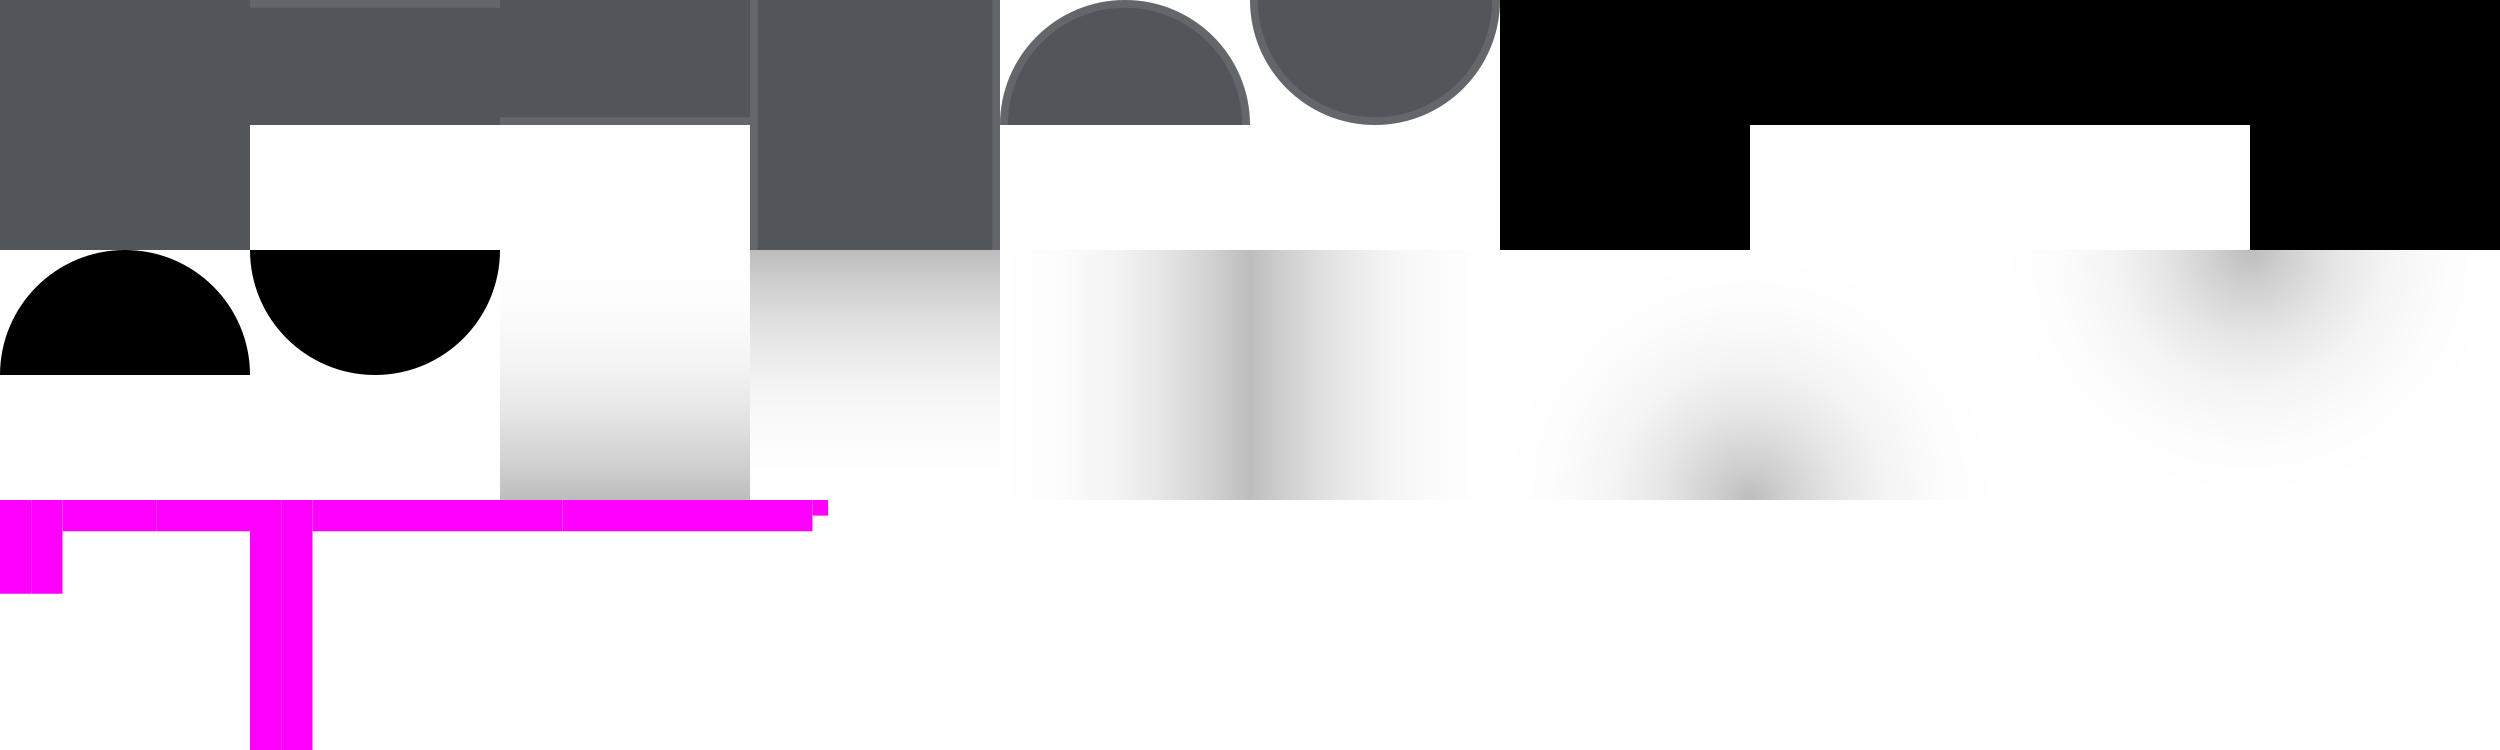
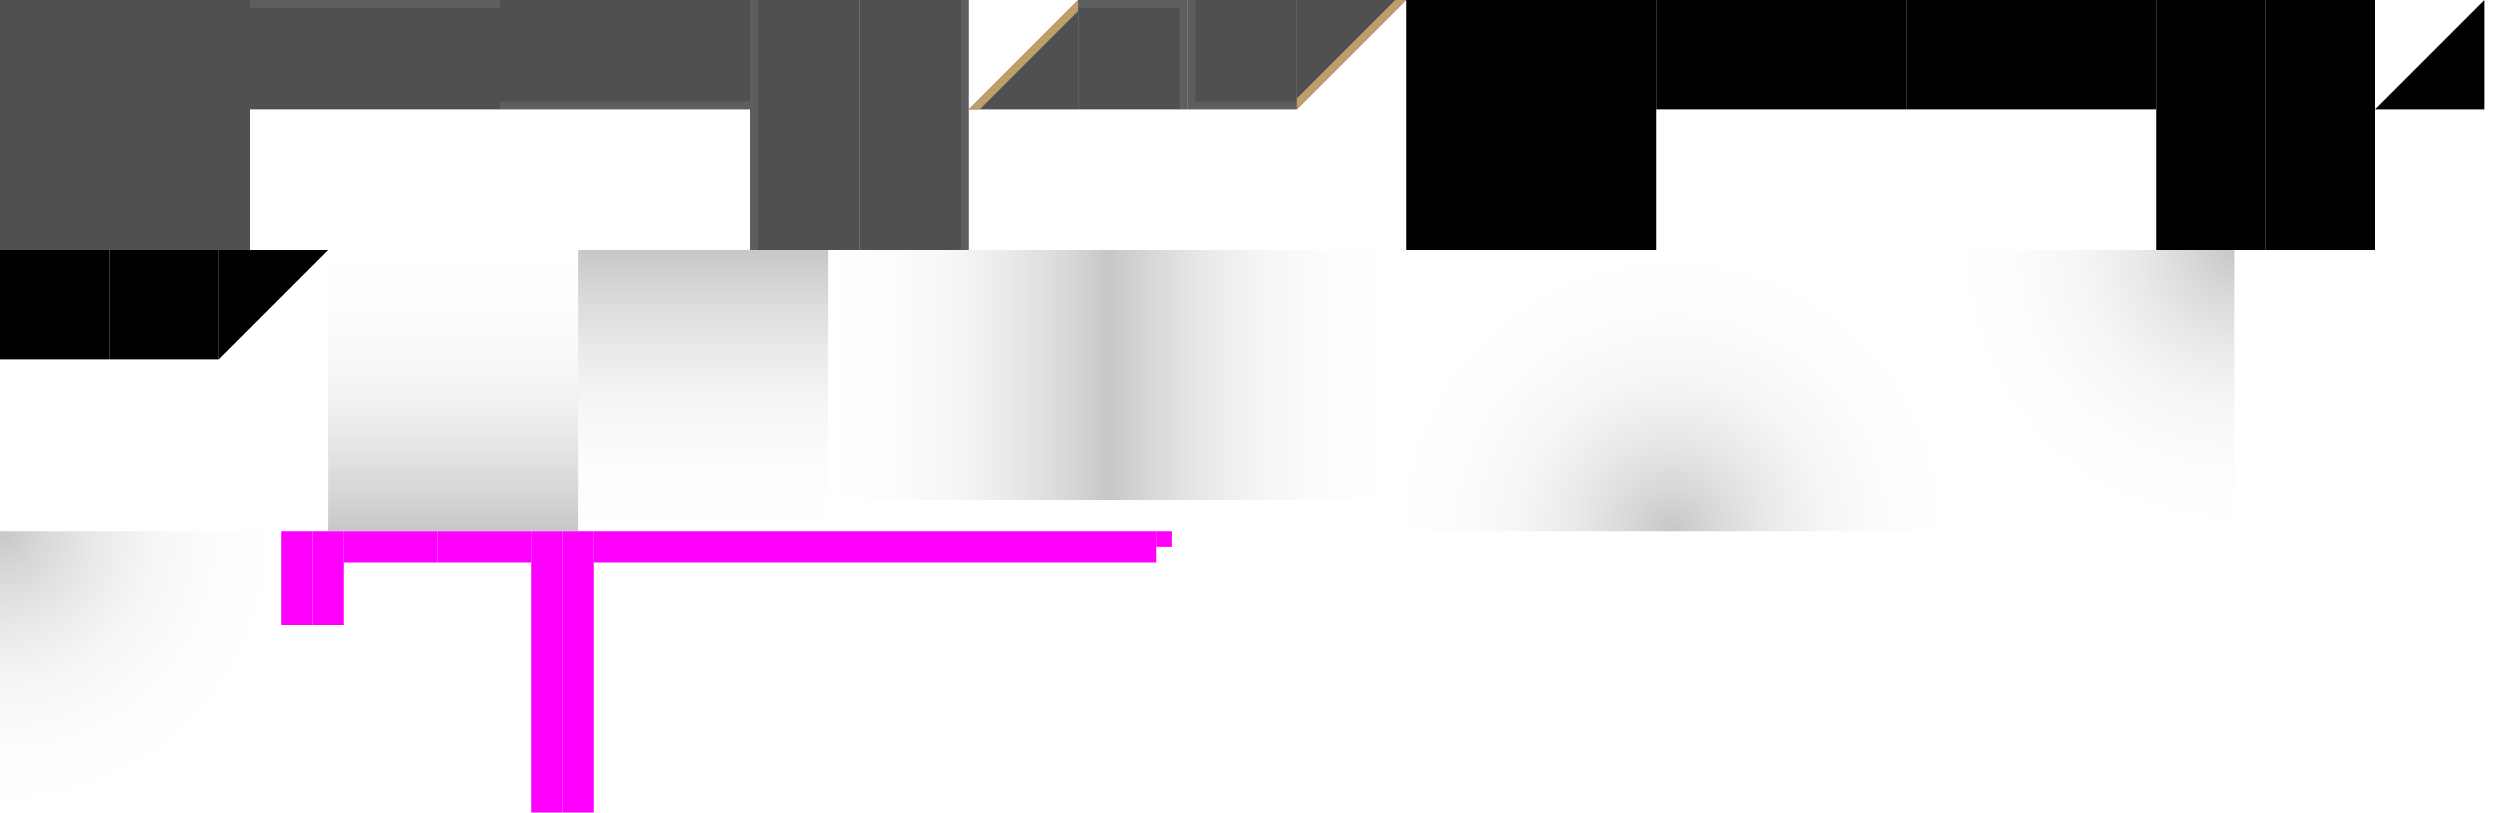
- <svg xmlns="http://www.w3.org/2000/svg" viewBox="0 0 320 96" width="320" height="96">
+ <svg xmlns="http://www.w3.org/2000/svg" viewBox="0 0 320 104" width="320" height="104">
  <defs>
-     <style type="text/css" id="current-color-scheme">.ColorScheme-Text{color:#e9eef3} .ColorScheme-Background{color:#161a20}</style>
-     <linearGradient id="dialogs-backgroundbagt" gradientUnits="userSpaceOnUse" x1="0" y1="32" x2="0" y2="0">
-       <stop offset="0" stop-color="#000" stop-opacity="0.26" />
-       <stop offset="0.15" stop-color="#000" stop-opacity="0.182" />
-       <stop offset="0.35" stop-color="#000" stop-opacity="0.099" />
-       <stop offset="0.55" stop-color="#000" stop-opacity="0.042" />
-       <stop offset="0.78" stop-color="#000" stop-opacity="0.01" />
+     <style type="text/css" id="current-color-scheme">.ColorScheme-Text{color:#e9e4d6} .ColorScheme-Background{color:#111316} .ColorScheme-ButtonFocus{color:#d4ac70}</style>
+     <linearGradient id="dialogs-backgroundbagt" gradientUnits="userSpaceOnUse" x1="0" y1="36" x2="0" y2="0">
+       <stop offset="0" stop-color="#000" stop-opacity="0.22" />
+       <stop offset="0.15" stop-color="#000" stop-opacity="0.154" />
+       <stop offset="0.35" stop-color="#000" stop-opacity="0.084" />
+       <stop offset="0.55" stop-color="#000" stop-opacity="0.035" />
+       <stop offset="0.78" stop-color="#000" stop-opacity="0.009" />
      <stop offset="1" stop-color="#000" stop-opacity="0" />
    </linearGradient>
-     <linearGradient id="dialogs-backgroundbagb" gradientUnits="userSpaceOnUse" x1="0" y1="0" x2="0" y2="32">
-       <stop offset="0" stop-color="#000" stop-opacity="0.26" />
-       <stop offset="0.15" stop-color="#000" stop-opacity="0.182" />
-       <stop offset="0.35" stop-color="#000" stop-opacity="0.099" />
-       <stop offset="0.55" stop-color="#000" stop-opacity="0.042" />
-       <stop offset="0.78" stop-color="#000" stop-opacity="0.01" />
+     <linearGradient id="dialogs-backgroundbagb" gradientUnits="userSpaceOnUse" x1="0" y1="0" x2="0" y2="36">
+       <stop offset="0" stop-color="#000" stop-opacity="0.22" />
+       <stop offset="0.15" stop-color="#000" stop-opacity="0.154" />
+       <stop offset="0.35" stop-color="#000" stop-opacity="0.084" />
+       <stop offset="0.55" stop-color="#000" stop-opacity="0.035" />
+       <stop offset="0.78" stop-color="#000" stop-opacity="0.009" />
      <stop offset="1" stop-color="#000" stop-opacity="0" />
    </linearGradient>
-     <linearGradient id="dialogs-backgroundbagl" gradientUnits="userSpaceOnUse" x1="32" y1="0" x2="0" y2="0">
-       <stop offset="0" stop-color="#000" stop-opacity="0.26" />
-       <stop offset="0.15" stop-color="#000" stop-opacity="0.182" />
-       <stop offset="0.35" stop-color="#000" stop-opacity="0.099" />
-       <stop offset="0.55" stop-color="#000" stop-opacity="0.042" />
-       <stop offset="0.78" stop-color="#000" stop-opacity="0.01" />
+     <linearGradient id="dialogs-backgroundbagl" gradientUnits="userSpaceOnUse" x1="36" y1="0" x2="0" y2="0">
+       <stop offset="0" stop-color="#000" stop-opacity="0.22" />
+       <stop offset="0.15" stop-color="#000" stop-opacity="0.154" />
+       <stop offset="0.35" stop-color="#000" stop-opacity="0.084" />
+       <stop offset="0.55" stop-color="#000" stop-opacity="0.035" />
+       <stop offset="0.78" stop-color="#000" stop-opacity="0.009" />
      <stop offset="1" stop-color="#000" stop-opacity="0" />
    </linearGradient>
-     <linearGradient id="dialogs-backgroundbagr" gradientUnits="userSpaceOnUse" x1="0" y1="0" x2="32" y2="0">
-       <stop offset="0" stop-color="#000" stop-opacity="0.26" />
-       <stop offset="0.15" stop-color="#000" stop-opacity="0.182" />
-       <stop offset="0.35" stop-color="#000" stop-opacity="0.099" />
-       <stop offset="0.55" stop-color="#000" stop-opacity="0.042" />
-       <stop offset="0.78" stop-color="#000" stop-opacity="0.01" />
+     <linearGradient id="dialogs-backgroundbagr" gradientUnits="userSpaceOnUse" x1="0" y1="0" x2="36" y2="0">
+       <stop offset="0" stop-color="#000" stop-opacity="0.22" />
+       <stop offset="0.15" stop-color="#000" stop-opacity="0.154" />
+       <stop offset="0.35" stop-color="#000" stop-opacity="0.084" />
+       <stop offset="0.55" stop-color="#000" stop-opacity="0.035" />
+       <stop offset="0.78" stop-color="#000" stop-opacity="0.009" />
      <stop offset="1" stop-color="#000" stop-opacity="0" />
    </linearGradient>
-     <radialGradient id="dialogs-backgroundbactl" gradientUnits="userSpaceOnUse" cx="32" cy="32" r="32">
-       <stop offset="0" stop-color="#000" stop-opacity="0.26" />
-       <stop offset="0.15" stop-color="#000" stop-opacity="0.182" />
-       <stop offset="0.35" stop-color="#000" stop-opacity="0.099" />
-       <stop offset="0.55" stop-color="#000" stop-opacity="0.042" />
-       <stop offset="0.78" stop-color="#000" stop-opacity="0.01" />
+     <radialGradient id="dialogs-backgroundbactl" gradientUnits="userSpaceOnUse" cx="36" cy="36" r="36">
+       <stop offset="0" stop-color="#000" stop-opacity="0.22" />
+       <stop offset="0.15" stop-color="#000" stop-opacity="0.154" />
+       <stop offset="0.35" stop-color="#000" stop-opacity="0.084" />
+       <stop offset="0.55" stop-color="#000" stop-opacity="0.035" />
+       <stop offset="0.78" stop-color="#000" stop-opacity="0.009" />
      <stop offset="1" stop-color="#000" stop-opacity="0" />
    </radialGradient>
-     <radialGradient id="dialogs-backgroundbactr" gradientUnits="userSpaceOnUse" cx="0" cy="32" r="32">
-       <stop offset="0" stop-color="#000" stop-opacity="0.26" />
-       <stop offset="0.15" stop-color="#000" stop-opacity="0.182" />
-       <stop offset="0.35" stop-color="#000" stop-opacity="0.099" />
-       <stop offset="0.55" stop-color="#000" stop-opacity="0.042" />
-       <stop offset="0.78" stop-color="#000" stop-opacity="0.01" />
+     <radialGradient id="dialogs-backgroundbactr" gradientUnits="userSpaceOnUse" cx="0" cy="36" r="36">
+       <stop offset="0" stop-color="#000" stop-opacity="0.22" />
+       <stop offset="0.15" stop-color="#000" stop-opacity="0.154" />
+       <stop offset="0.35" stop-color="#000" stop-opacity="0.084" />
+       <stop offset="0.55" stop-color="#000" stop-opacity="0.035" />
+       <stop offset="0.78" stop-color="#000" stop-opacity="0.009" />
      <stop offset="1" stop-color="#000" stop-opacity="0" />
    </radialGradient>
-     <radialGradient id="dialogs-backgroundbacbl" gradientUnits="userSpaceOnUse" cx="32" cy="0" r="32">
-       <stop offset="0" stop-color="#000" stop-opacity="0.26" />
-       <stop offset="0.15" stop-color="#000" stop-opacity="0.182" />
-       <stop offset="0.35" stop-color="#000" stop-opacity="0.099" />
-       <stop offset="0.55" stop-color="#000" stop-opacity="0.042" />
-       <stop offset="0.78" stop-color="#000" stop-opacity="0.01" />
+     <radialGradient id="dialogs-backgroundbacbl" gradientUnits="userSpaceOnUse" cx="36" cy="0" r="36">
+       <stop offset="0" stop-color="#000" stop-opacity="0.22" />
+       <stop offset="0.15" stop-color="#000" stop-opacity="0.154" />
+       <stop offset="0.35" stop-color="#000" stop-opacity="0.084" />
+       <stop offset="0.55" stop-color="#000" stop-opacity="0.035" />
+       <stop offset="0.78" stop-color="#000" stop-opacity="0.009" />
      <stop offset="1" stop-color="#000" stop-opacity="0" />
    </radialGradient>
-     <radialGradient id="dialogs-backgroundbacbr" gradientUnits="userSpaceOnUse" cx="0" cy="0" r="32">
-       <stop offset="0" stop-color="#000" stop-opacity="0.26" />
-       <stop offset="0.15" stop-color="#000" stop-opacity="0.182" />
-       <stop offset="0.35" stop-color="#000" stop-opacity="0.099" />
-       <stop offset="0.55" stop-color="#000" stop-opacity="0.042" />
-       <stop offset="0.78" stop-color="#000" stop-opacity="0.01" />
+     <radialGradient id="dialogs-backgroundbacbr" gradientUnits="userSpaceOnUse" cx="0" cy="0" r="36">
+       <stop offset="0" stop-color="#000" stop-opacity="0.22" />
+       <stop offset="0.15" stop-color="#000" stop-opacity="0.154" />
+       <stop offset="0.35" stop-color="#000" stop-opacity="0.084" />
+       <stop offset="0.55" stop-color="#000" stop-opacity="0.035" />
+       <stop offset="0.78" stop-color="#000" stop-opacity="0.009" />
      <stop offset="1" stop-color="#000" stop-opacity="0" />
    </radialGradient>
  </defs>
  <g id="center" transform="translate(0,0)">
    <rect width="32" height="32" class="ColorScheme-Background" style="fill:currentColor;opacity:0.74" />
  </g>
  <g id="top" transform="translate(32,0)">
-     <rect width="32" height="16" class="ColorScheme-Background" style="fill:currentColor;opacity:0.74" />
-     <rect width="32" height="1" class="ColorScheme-Text" style="fill:currentColor;opacity:0.11" />
+     <rect width="32" height="14" class="ColorScheme-Background" style="fill:currentColor;opacity:0.74" />
+     <rect width="32" height="1" class="ColorScheme-Text" style="fill:currentColor;opacity:0.1" />
  </g>
  <g id="bottom" transform="translate(64,0)">
-     <rect width="32" height="16" class="ColorScheme-Background" style="fill:currentColor;opacity:0.74" />
-     <rect y="15" width="32" height="1" class="ColorScheme-Text" style="fill:currentColor;opacity:0.11" />
+     <rect width="32" height="14" class="ColorScheme-Background" style="fill:currentColor;opacity:0.74" />
+     <rect y="13" width="32" height="1" class="ColorScheme-Text" style="fill:currentColor;opacity:0.1" />
  </g>
  <g id="left" transform="translate(96,0)">
-     <rect width="16" height="32" class="ColorScheme-Background" style="fill:currentColor;opacity:0.74" />
-     <rect width="1" height="32" class="ColorScheme-Text" style="fill:currentColor;opacity:0.11" />
+     <rect width="14" height="32" class="ColorScheme-Background" style="fill:currentColor;opacity:0.74" />
+     <rect width="1" height="32" class="ColorScheme-Text" style="fill:currentColor;opacity:0.1" />
  </g>
-   <g id="right" transform="translate(112,0)">
-     <rect width="16" height="32" class="ColorScheme-Background" style="fill:currentColor;opacity:0.74" />
-     <rect x="15" width="1" height="32" class="ColorScheme-Text" style="fill:currentColor;opacity:0.11" />
+   <g id="right" transform="translate(110,0)">
+     <rect width="14" height="32" class="ColorScheme-Background" style="fill:currentColor;opacity:0.74" />
+     <rect x="13" width="1" height="32" class="ColorScheme-Text" style="fill:currentColor;opacity:0.1" />
  </g>
-   <g id="topleft" transform="translate(128,0)">
-     <path d="M0,16A16,16 0 0 1 16,0V16Z" class="ColorScheme-Background" style="fill:currentColor;opacity:0.74" />
-     <path d="M0,16A16,16 0 0 1 16,0V1A15,15 0 0 0 1,16Z" class="ColorScheme-Text" style="fill:currentColor;opacity:0.11" />
+   <g id="topleft" transform="translate(124,0)">
+     <path d="M0,14L14,0V14Z" class="ColorScheme-Background" style="fill:currentColor;opacity:0.74" />
+     <path d="M0,14L14,0V1.414L1.414,14Z" class="ColorScheme-ButtonFocus" style="fill:currentColor;opacity:0.85" />
  </g>
-   <g id="topright" transform="translate(144,0)">
-     <path d="M0,0A16,16 0 0 1 16,16H0Z" class="ColorScheme-Background" style="fill:currentColor;opacity:0.74" />
-     <path d="M0,0A16,16 0 0 1 16,16H15A15,15 0 0 0 0,1Z" class="ColorScheme-Text" style="fill:currentColor;opacity:0.11" />
+   <g id="topright" transform="translate(138,0)">
+     <path d="M0,0H14V14H0Z" class="ColorScheme-Background" style="fill:currentColor;opacity:0.74" />
+     <path d="M0,0H14V14H13V1H0Z" class="ColorScheme-Text" style="fill:currentColor;opacity:0.1" />
  </g>
-   <g id="bottomleft" transform="translate(160,0)">
-     <path d="M0,0H16V16A16,16 0 0 1 0,0Z" class="ColorScheme-Background" style="fill:currentColor;opacity:0.74" />
-     <path d="M16,16A16,16 0 0 1 0,0H1A15,15 0 0 0 16,15Z" class="ColorScheme-Text" style="fill:currentColor;opacity:0.11" />
+   <g id="bottomleft" transform="translate(152,0)">
+     <path d="M0,0H14V14H0Z" class="ColorScheme-Background" style="fill:currentColor;opacity:0.74" />
+     <path d="M0,0H1V13H14V14H0Z" class="ColorScheme-Text" style="fill:currentColor;opacity:0.1" />
  </g>
-   <g id="bottomright" transform="translate(176,0)">
-     <path d="M0,0H16A16,16 0 0 1 0,16Z" class="ColorScheme-Background" style="fill:currentColor;opacity:0.74" />
-     <path d="M16,0A16,16 0 0 1 0,16V15A15,15 0 0 0 15,0Z" class="ColorScheme-Text" style="fill:currentColor;opacity:0.11" />
+   <g id="bottomright" transform="translate(166,0)">
+     <path d="M0,0H14L0,14Z" class="ColorScheme-Background" style="fill:currentColor;opacity:0.74" />
+     <path d="M14,0L0,14V12.586L12.586,0Z" class="ColorScheme-ButtonFocus" style="fill:currentColor;opacity:0.85" />
  </g>
-   <g id="mask-center" transform="translate(192,0)">
+   <g id="mask-center" transform="translate(180,0)">
    <rect width="32" height="32" style="fill:#000" />
  </g>
-   <g id="mask-top" transform="translate(224,0)">
-     <rect width="32" height="16" style="fill:#000" />
+   <g id="mask-top" transform="translate(212,0)">
+     <rect width="32" height="14" style="fill:#000" />
  </g>
-   <g id="mask-bottom" transform="translate(256,0)">
-     <rect width="32" height="16" style="fill:#000" />
+   <g id="mask-bottom" transform="translate(244,0)">
+     <rect width="32" height="14" style="fill:#000" />
  </g>
-   <g id="mask-left" transform="translate(288,0)">
-     <rect width="16" height="32" style="fill:#000" />
+   <g id="mask-left" transform="translate(276,0)">
+     <rect width="14" height="32" style="fill:#000" />
  </g>
-   <g id="mask-right" transform="translate(304,0)">
-     <rect width="16" height="32" style="fill:#000" />
+   <g id="mask-right" transform="translate(290,0)">
+     <rect width="14" height="32" style="fill:#000" />
  </g>
-   <g id="mask-topleft" transform="translate(0,32)">
-     <path d="M0,16A16,16 0 0 1 16,0V16Z" style="fill:#000" />
+   <g id="mask-topleft" transform="translate(304,0)">
+     <path d="M0,14L14,0V14Z" style="fill:#000" />
  </g>
-   <g id="mask-topright" transform="translate(16,32)">
-     <path d="M0,0A16,16 0 0 1 16,16H0Z" style="fill:#000" />
+   <g id="mask-topright" transform="translate(0,32)">
+     <path d="M0,0H14V14H0Z" style="fill:#000" />
  </g>
-   <g id="mask-bottomleft" transform="translate(32,32)">
-     <path d="M0,0H16V16A16,16 0 0 1 0,0Z" style="fill:#000" />
+   <g id="mask-bottomleft" transform="translate(14,32)">
+     <path d="M0,0H14V14H0Z" style="fill:#000" />
  </g>
-   <g id="mask-bottomright" transform="translate(48,32)">
-     <path d="M0,0H16A16,16 0 0 1 0,16Z" style="fill:#000" />
+   <g id="mask-bottomright" transform="translate(28,32)">
+     <path d="M0,0H14L0,14Z" style="fill:#000" />
  </g>
-   <g id="shadow-top" transform="translate(64,32)">
-     <rect width="32" height="32" fill="url(#dialogs-backgroundbagt)" />
+   <g id="shadow-top" transform="translate(42,32)">
+     <rect width="32" height="36" fill="url(#dialogs-backgroundbagt)" />
  </g>
-   <g id="shadow-bottom" transform="translate(96,32)">
-     <rect width="32" height="32" fill="url(#dialogs-backgroundbagb)" />
+   <g id="shadow-bottom" transform="translate(74,32)">
+     <rect width="32" height="36" fill="url(#dialogs-backgroundbagb)" />
  </g>
-   <g id="shadow-left" transform="translate(128,32)">
-     <rect width="32" height="32" fill="url(#dialogs-backgroundbagl)" />
+   <g id="shadow-left" transform="translate(106,32)">
+     <rect width="36" height="32" fill="url(#dialogs-backgroundbagl)" />
  </g>
-   <g id="shadow-right" transform="translate(160,32)">
-     <rect width="32" height="32" fill="url(#dialogs-backgroundbagr)" />
+   <g id="shadow-right" transform="translate(142,32)">
+     <rect width="36" height="32" fill="url(#dialogs-backgroundbagr)" />
  </g>
-   <g id="shadow-topleft" transform="translate(192,32)">
-     <rect width="32" height="32" fill="url(#dialogs-backgroundbactl)" />
+   <g id="shadow-topleft" transform="translate(178,32)">
+     <rect width="36" height="36" fill="url(#dialogs-backgroundbactl)" />
  </g>
-   <g id="shadow-topright" transform="translate(224,32)">
-     <rect width="32" height="32" fill="url(#dialogs-backgroundbactr)" />
+   <g id="shadow-topright" transform="translate(214,32)">
+     <rect width="36" height="36" fill="url(#dialogs-backgroundbactr)" />
  </g>
-   <g id="shadow-bottomleft" transform="translate(256,32)">
-     <rect width="32" height="32" fill="url(#dialogs-backgroundbacbl)" />
+   <g id="shadow-bottomleft" transform="translate(250,32)">
+     <rect width="36" height="36" fill="url(#dialogs-backgroundbacbl)" />
  </g>
-   <g id="shadow-bottomright" transform="translate(288,32)">
-     <rect width="32" height="32" fill="url(#dialogs-backgroundbacbr)" />
+   <g id="shadow-bottomright" transform="translate(0,68)">
+     <rect width="36" height="36" fill="url(#dialogs-backgroundbacbr)" />
  </g>
-   <rect id="hint-top-margin" x="0" y="64" width="4" height="12" fill="#f0f" />
-   <rect id="hint-bottom-margin" x="4" y="64" width="4" height="12" fill="#f0f" />
-   <rect id="hint-left-margin" x="8" y="64" width="12" height="4" fill="#f0f" />
-   <rect id="hint-right-margin" x="20" y="64" width="12" height="4" fill="#f0f" />
-   <rect id="shadow-hint-top-margin" x="32" y="64" width="4" height="32" fill="#f0f" />
-   <rect id="shadow-hint-bottom-margin" x="36" y="64" width="4" height="32" fill="#f0f" />
-   <rect id="shadow-hint-left-margin" x="40" y="64" width="32" height="4" fill="#f0f" />
-   <rect id="shadow-hint-right-margin" x="72" y="64" width="32" height="4" fill="#f0f" />
-   <rect id="hint-stretch-borders" x="104" y="64" width="2" height="2" fill="#f0f" />
+   <rect id="hint-top-margin" x="36" y="68" width="4" height="12" fill="#f0f" />
+   <rect id="hint-bottom-margin" x="40" y="68" width="4" height="12" fill="#f0f" />
+   <rect id="hint-left-margin" x="44" y="68" width="12" height="4" fill="#f0f" />
+   <rect id="hint-right-margin" x="56" y="68" width="12" height="4" fill="#f0f" />
+   <rect id="shadow-hint-top-margin" x="68" y="68" width="4" height="36" fill="#f0f" />
+   <rect id="shadow-hint-bottom-margin" x="72" y="68" width="4" height="36" fill="#f0f" />
+   <rect id="shadow-hint-left-margin" x="76" y="68" width="36" height="4" fill="#f0f" />
+   <rect id="shadow-hint-right-margin" x="112" y="68" width="36" height="4" fill="#f0f" />
+   <rect id="hint-stretch-borders" x="148" y="68" width="2" height="2" fill="#f0f" />
</svg>
